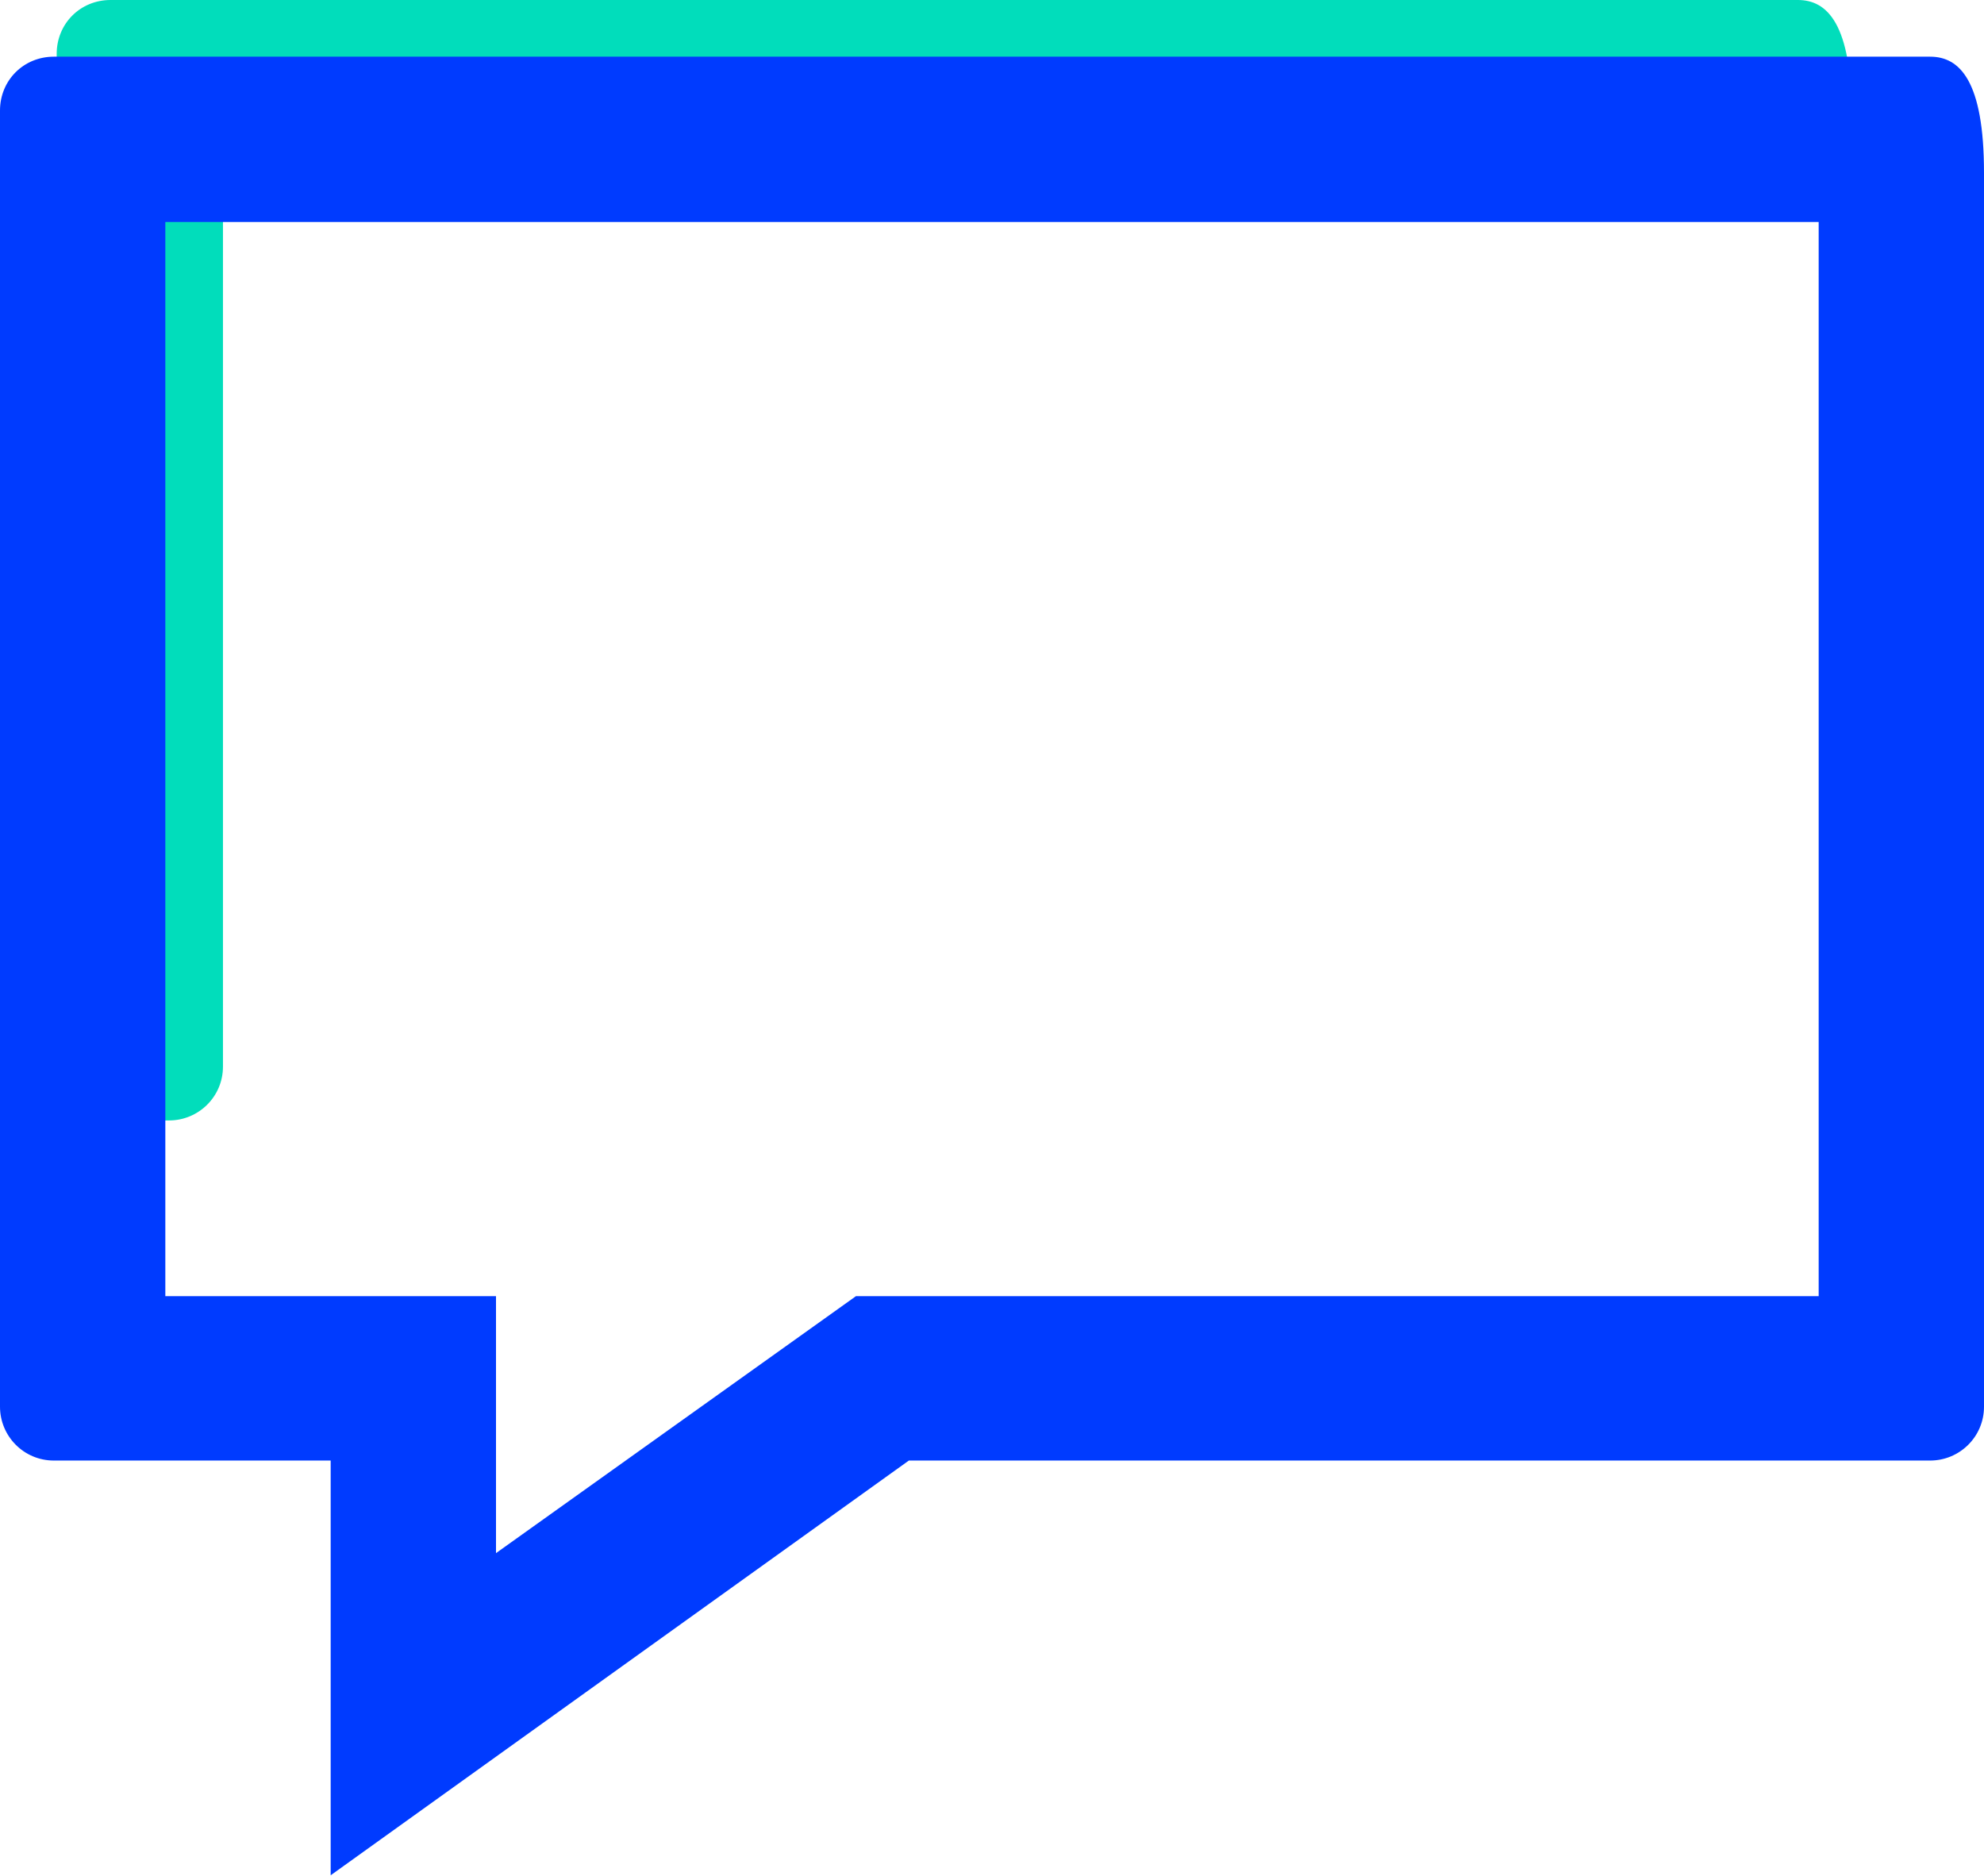
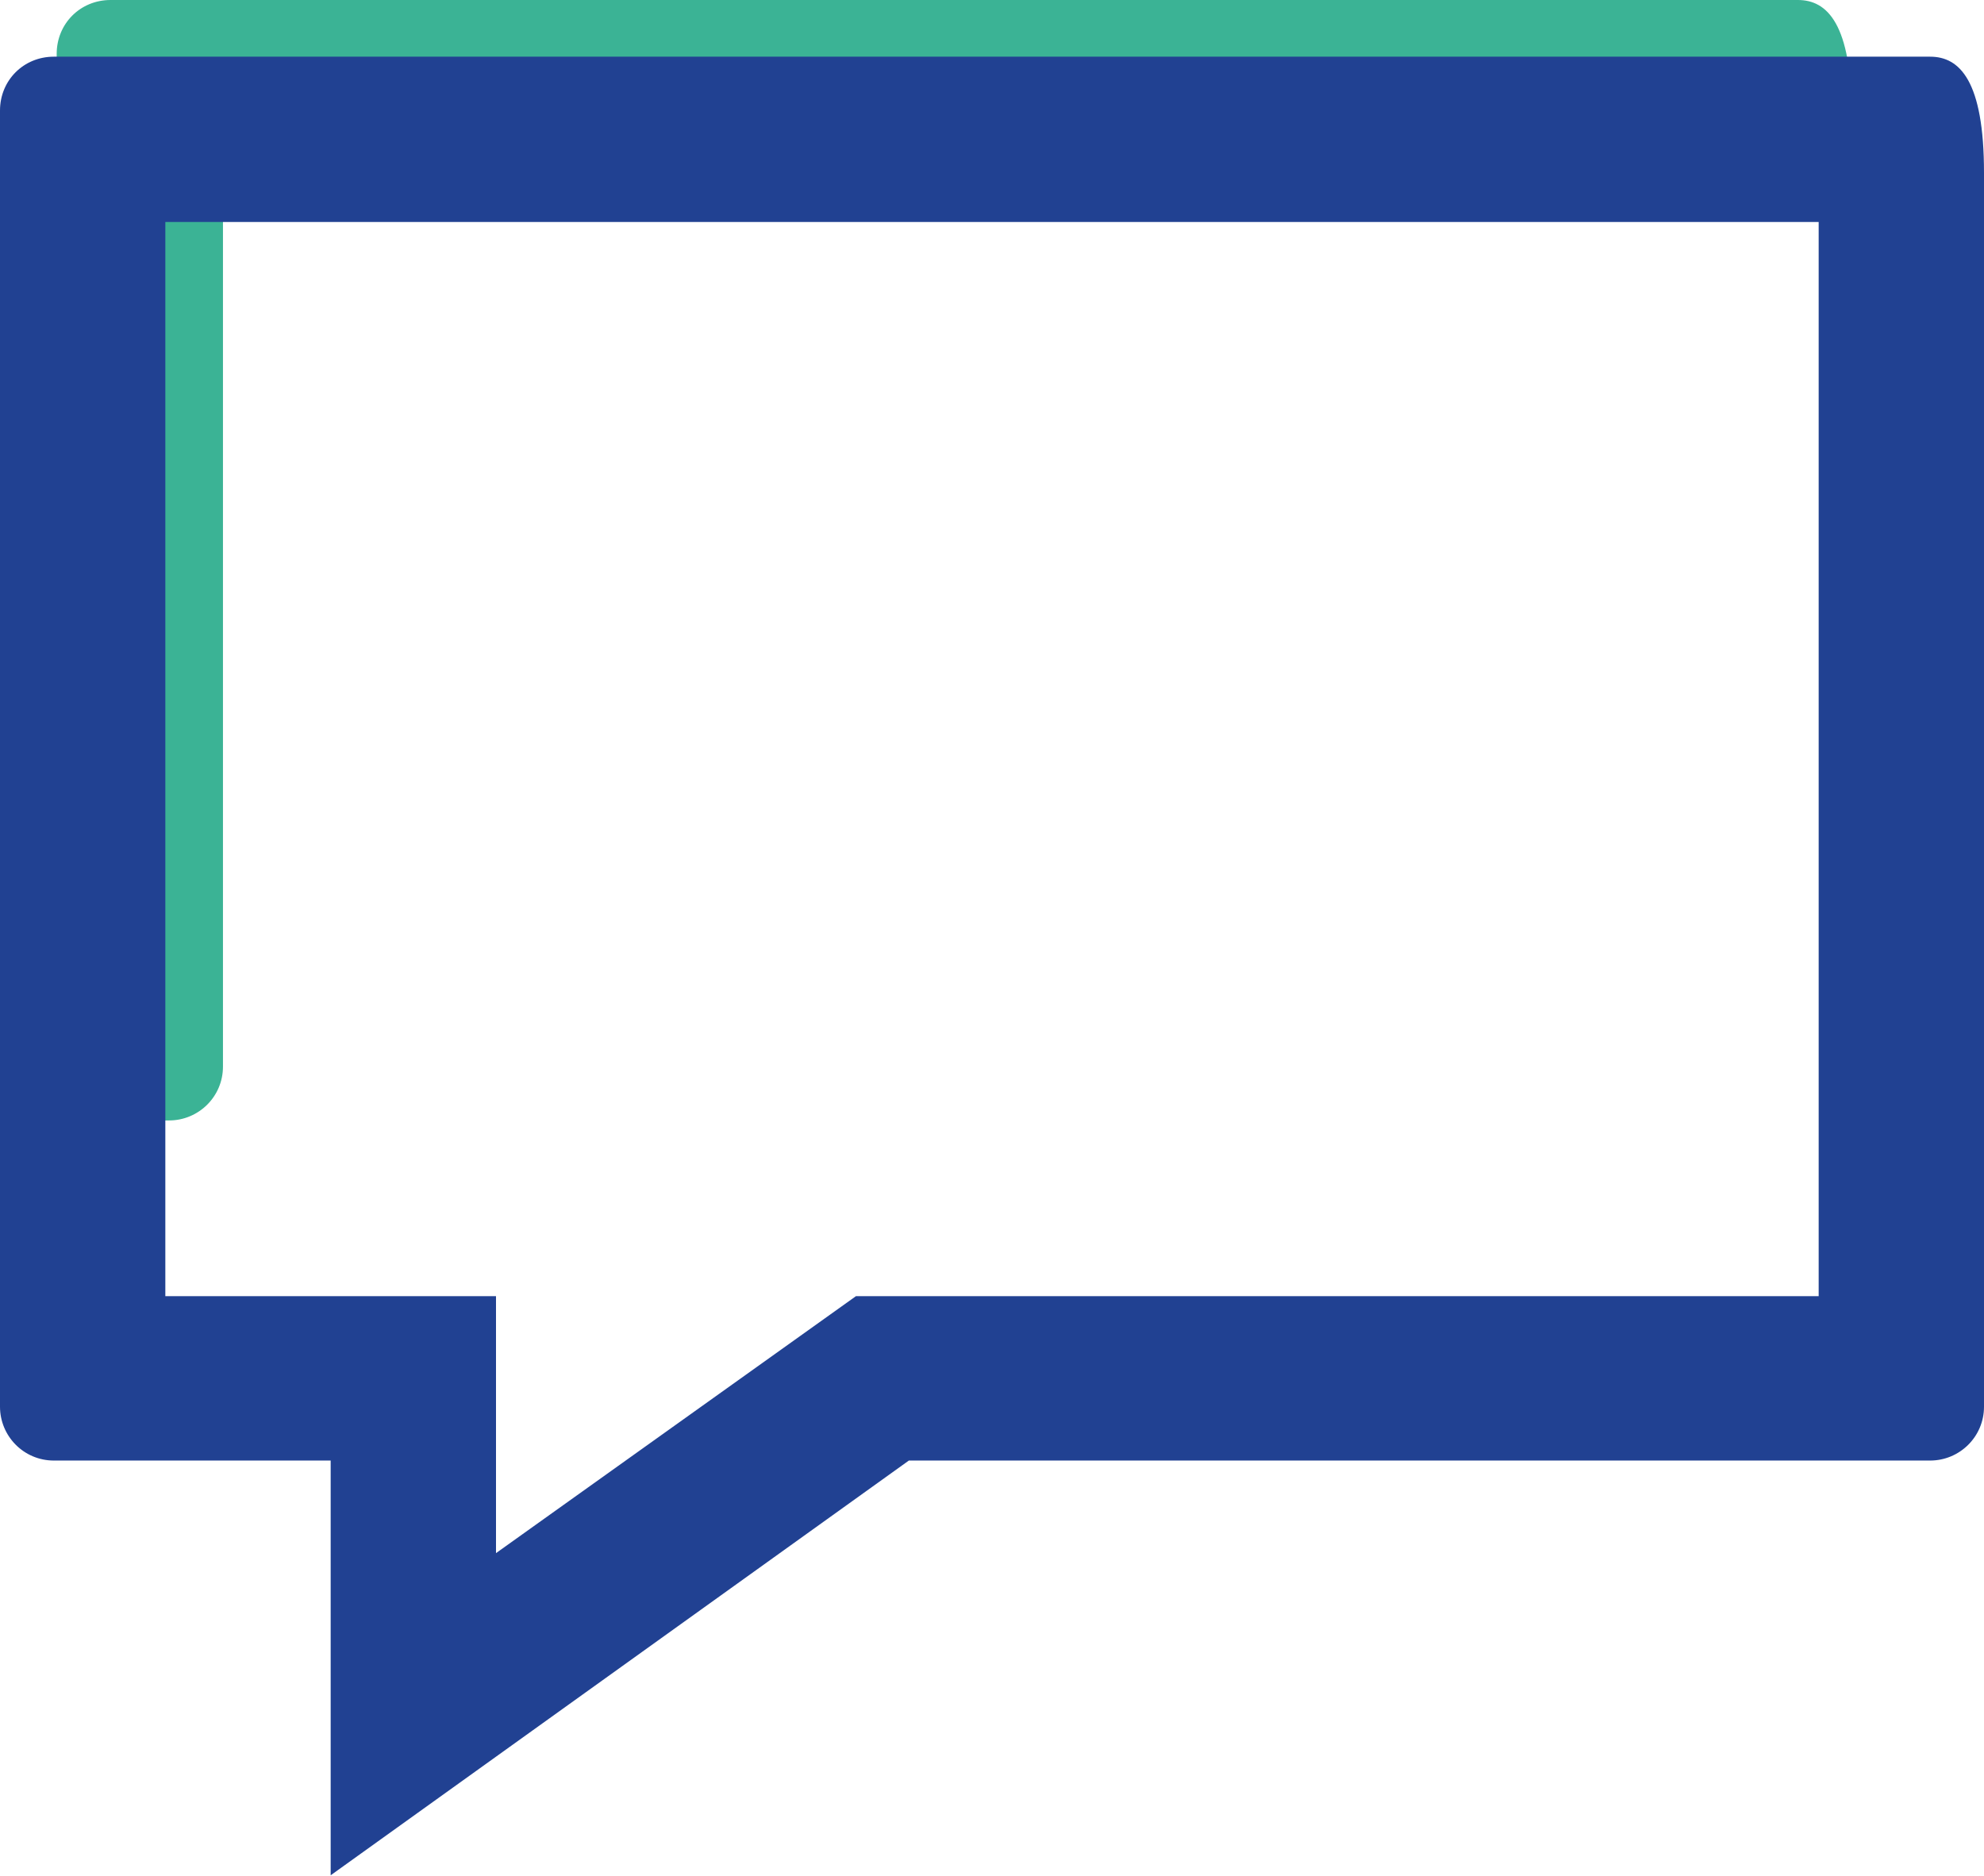
<svg xmlns="http://www.w3.org/2000/svg" viewBox="0 0 210 198.5">
-   <path d="M190.3 0H11.7C8.5 0 6 2.5 6 5.7v107.2c0 3.1 2.5 5.7 5.7 5.7h6.2c3.1 0 5.7-2.5 5.7-5.7V17.5H196v-5.2c0-9.8-2.6-12.3-5.7-12.3z" fill="#01ddbb" />
-   <path d="M192.5 23.5v113.7H90.6l-38.1 27.2v-27.2h-35V23.5zM204.3 6H5.7C2.5 6 0 8.5 0 11.7v137.2c0 3.1 2.5 5.7 5.7 5.7H35v43.9l61.2-43.9h108.1c3.1 0 5.7-2.5 5.7-5.7V18.3c0-9.8-2.6-12.3-5.7-12.3z" fill="#003bff" />
+   <path d="M190.3 0H11.7C8.5 0 6 2.5 6 5.7v107.2c0 3.1 2.5 5.7 5.7 5.7h6.2c3.1 0 5.7-2.5 5.7-5.7V17.5H196v-5.2c0-9.8-2.6-12.3-5.7-12.3z" fill="#3bb395" />
+   <path d="M192.5 23.5v113.7H90.6l-38.1 27.2v-27.2h-35V23.5zM204.3 6H5.7C2.5 6 0 8.5 0 11.7v137.2c0 3.1 2.5 5.7 5.7 5.7H35v43.9l61.2-43.9h108.1c3.1 0 5.7-2.5 5.7-5.7V18.3c0-9.8-2.6-12.3-5.7-12.3z" fill="#214192" />
</svg>
